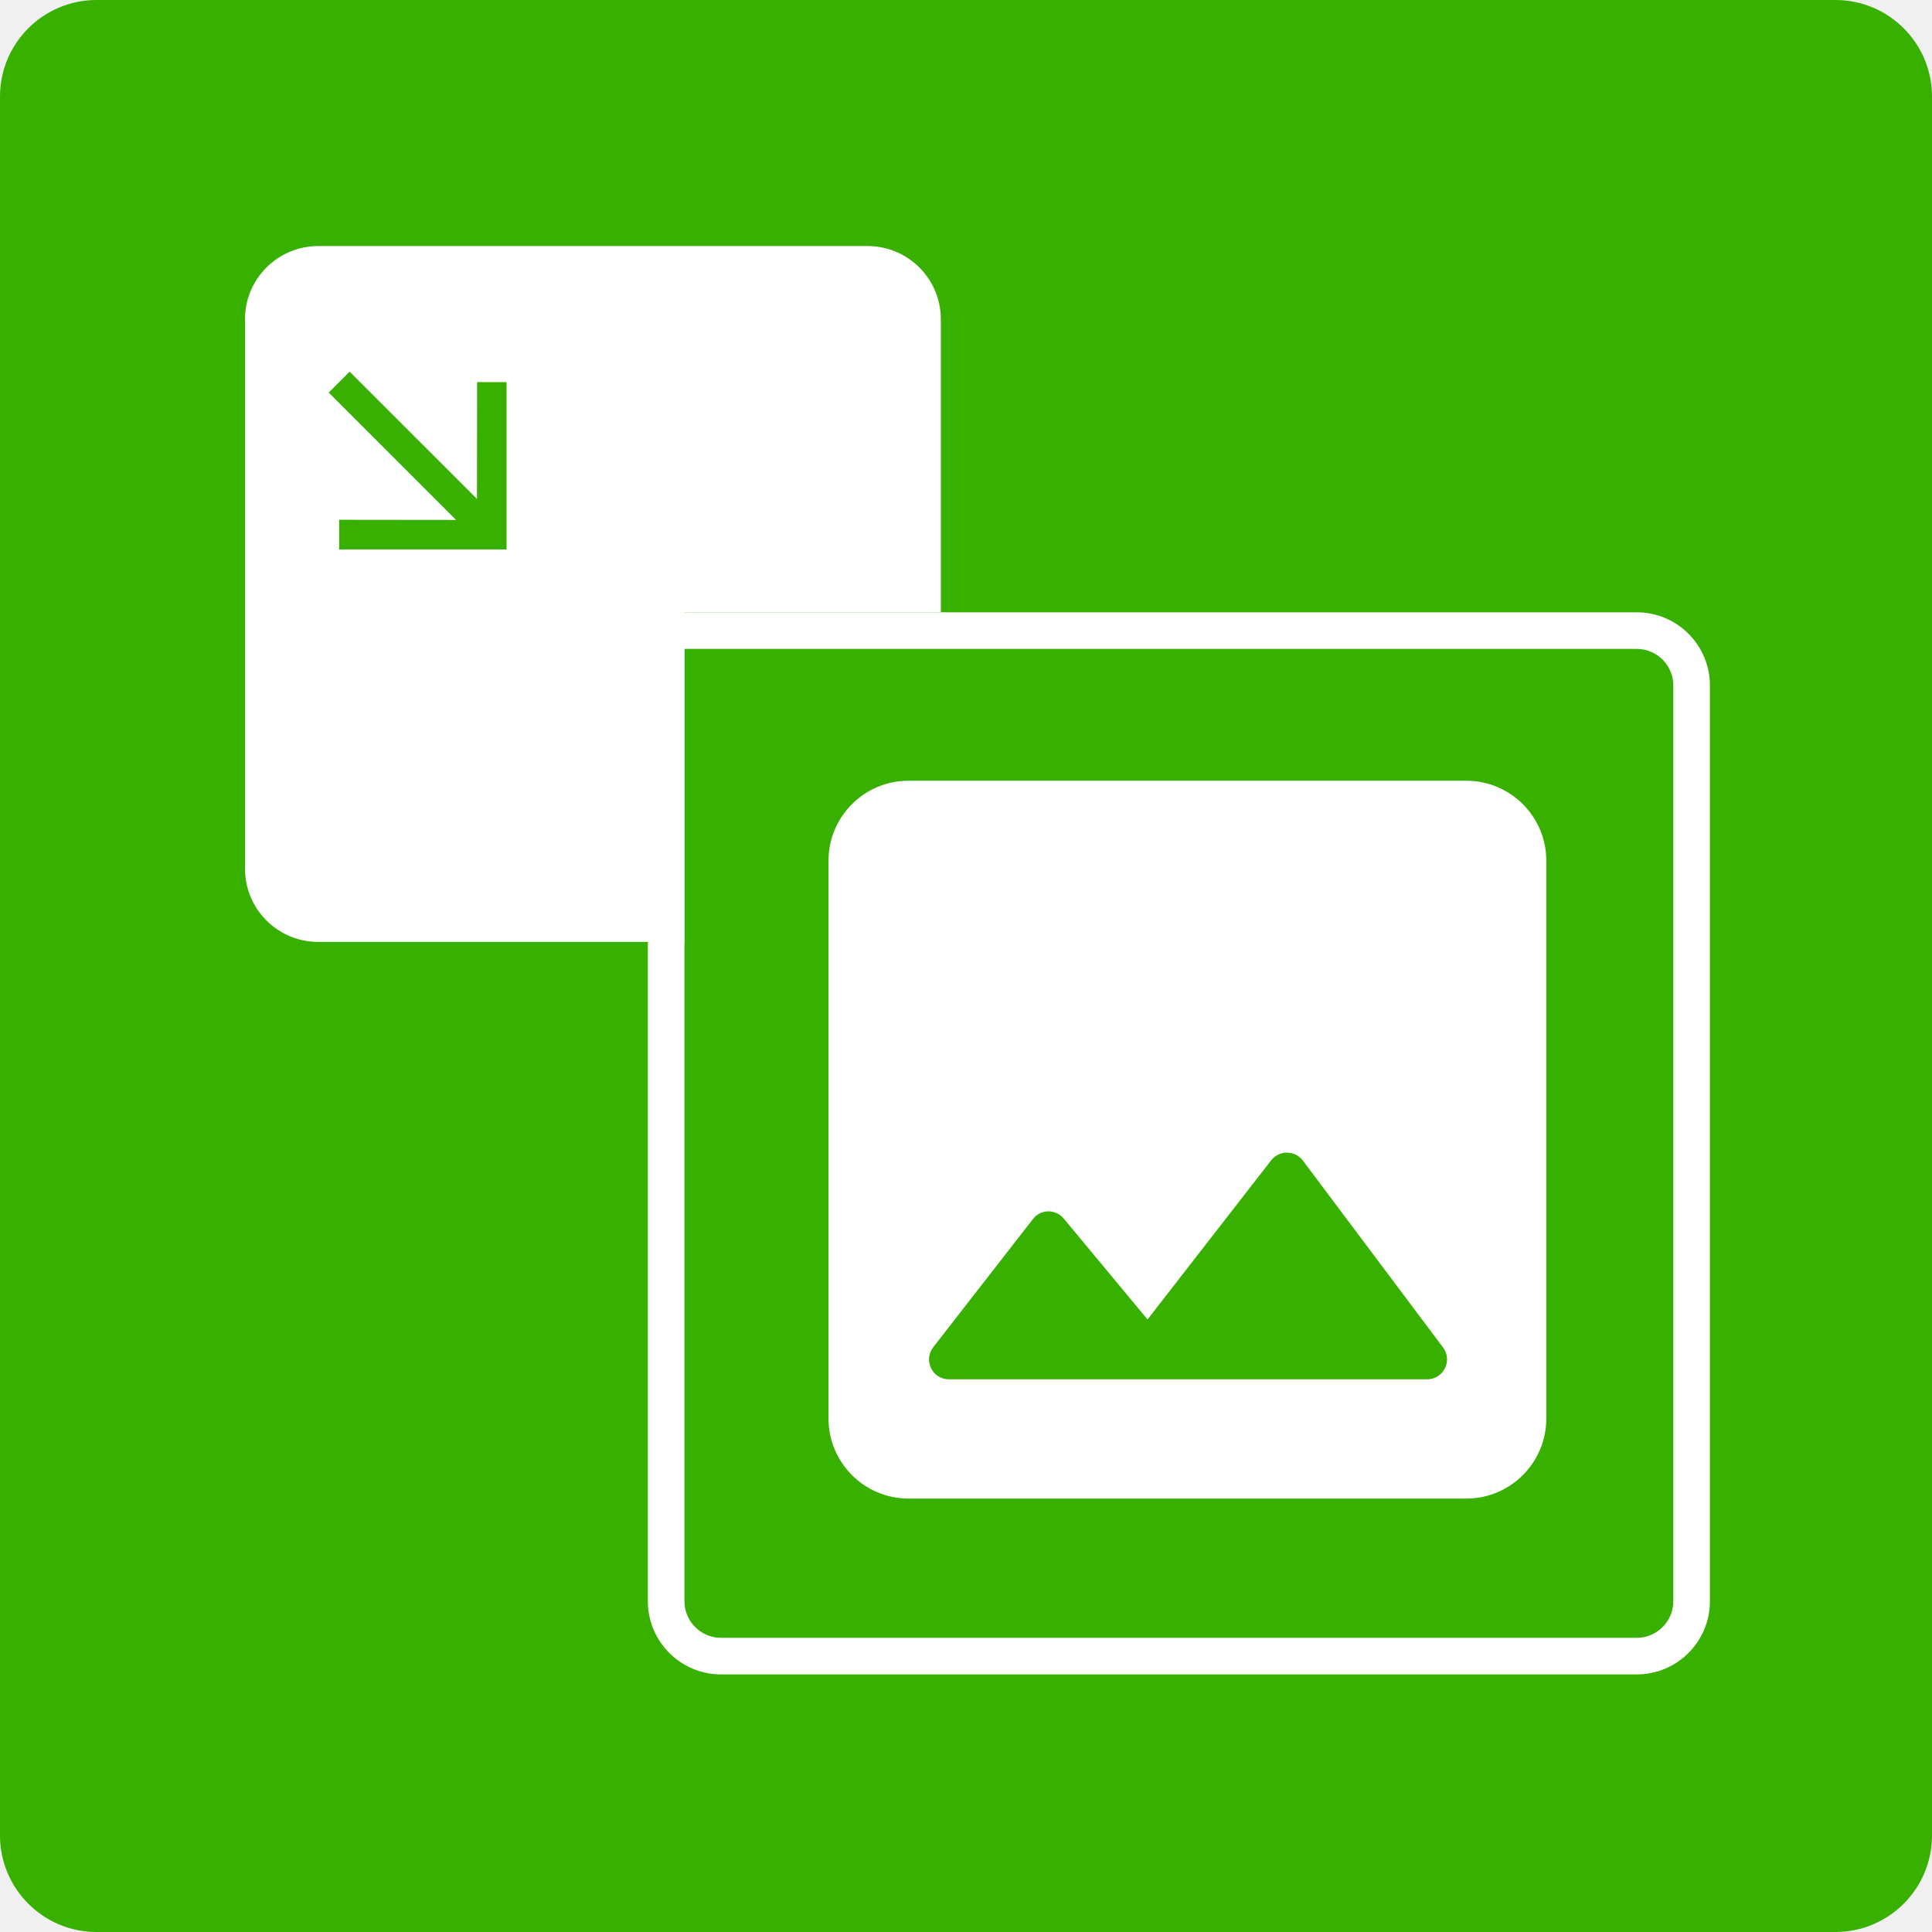
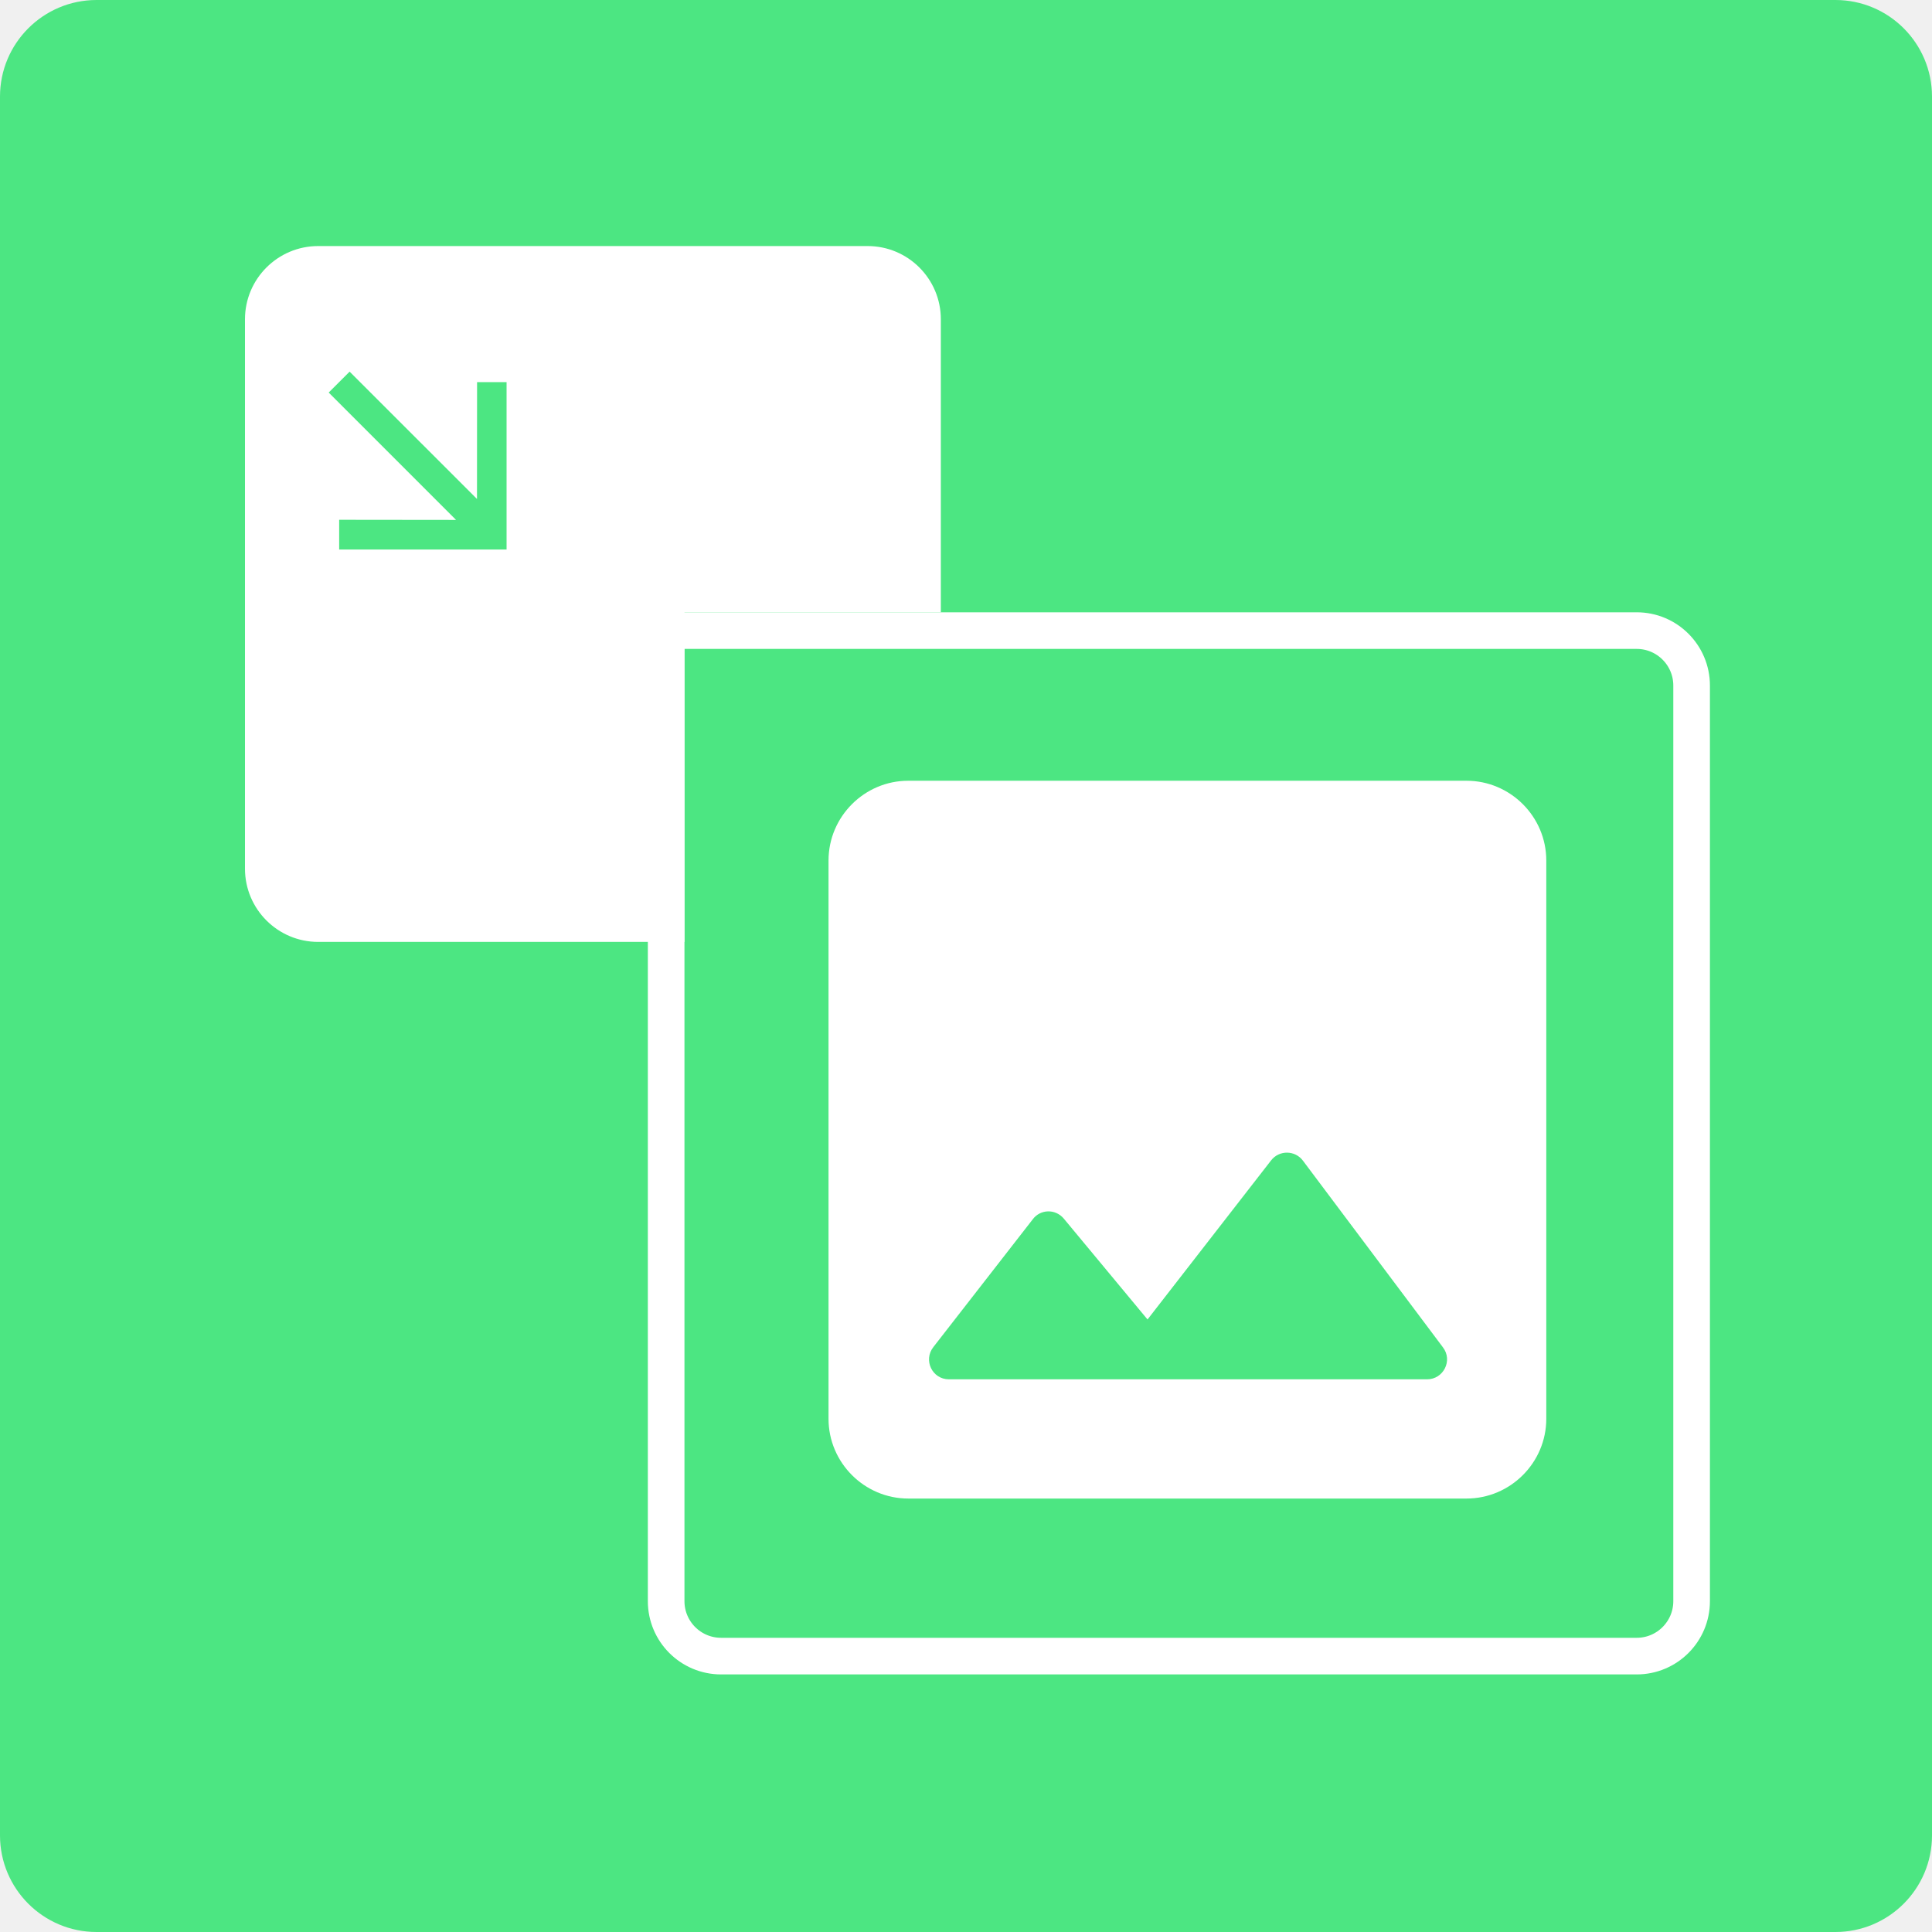
<svg xmlns="http://www.w3.org/2000/svg" width="45" height="45" viewBox="0 0 45 45" fill="none">
-   <rect width="45" height="45" rx="2.25" fill="#38B000" />
+   <rect width="45" height="45" rx="2.25" fill="#4CE682" />
  <path d="M15.516 14.688H38.122C38.828 14.688 39.401 15.261 39.401 15.968V37.294C39.401 38.001 38.828 38.574 38.122 38.574H16.796C16.089 38.574 15.516 38.001 15.516 37.294V14.688Z" stroke="white" stroke-width="0.853" />
  <path fill-rule="evenodd" clip-rule="evenodd" d="M7.412 5.731C6.47 5.731 5.706 6.495 5.706 7.437V20.233C5.706 21.175 6.47 21.939 7.412 21.939H15.943V14.262H21.914V7.437C21.914 6.495 21.15 5.731 20.208 5.731H7.412Z" fill="white" />
-   <path d="M11.799 8.9H11.112L11.11 11.622L8.143 8.656L7.656 9.143L10.622 12.11L7.9 12.107V12.799H11.799V8.9Z" fill="#38B000" />
+   <path d="M11.799 8.9H11.112L11.11 11.622L8.143 8.656L7.656 9.143L10.622 12.11L7.9 12.107V12.799H11.799V8.9Z" fill="#4CE682" />
  <path d="M36.016 33.046V20.043C36.016 19.021 35.18 18.185 34.158 18.185H21.155C20.134 18.185 19.298 19.021 19.298 20.043V33.046C19.298 34.068 20.134 34.904 21.155 34.904H34.158C35.18 34.904 36.016 34.068 36.016 33.046ZM24.778 28.384L26.728 30.733L29.607 27.027C29.793 26.786 30.165 26.786 30.35 27.037L33.61 31.384C33.843 31.69 33.62 32.127 33.239 32.127H22.103C21.713 32.127 21.499 31.681 21.741 31.374L24.053 28.402C24.23 28.161 24.583 28.151 24.778 28.384V28.384Z" fill="white" />
</svg>
